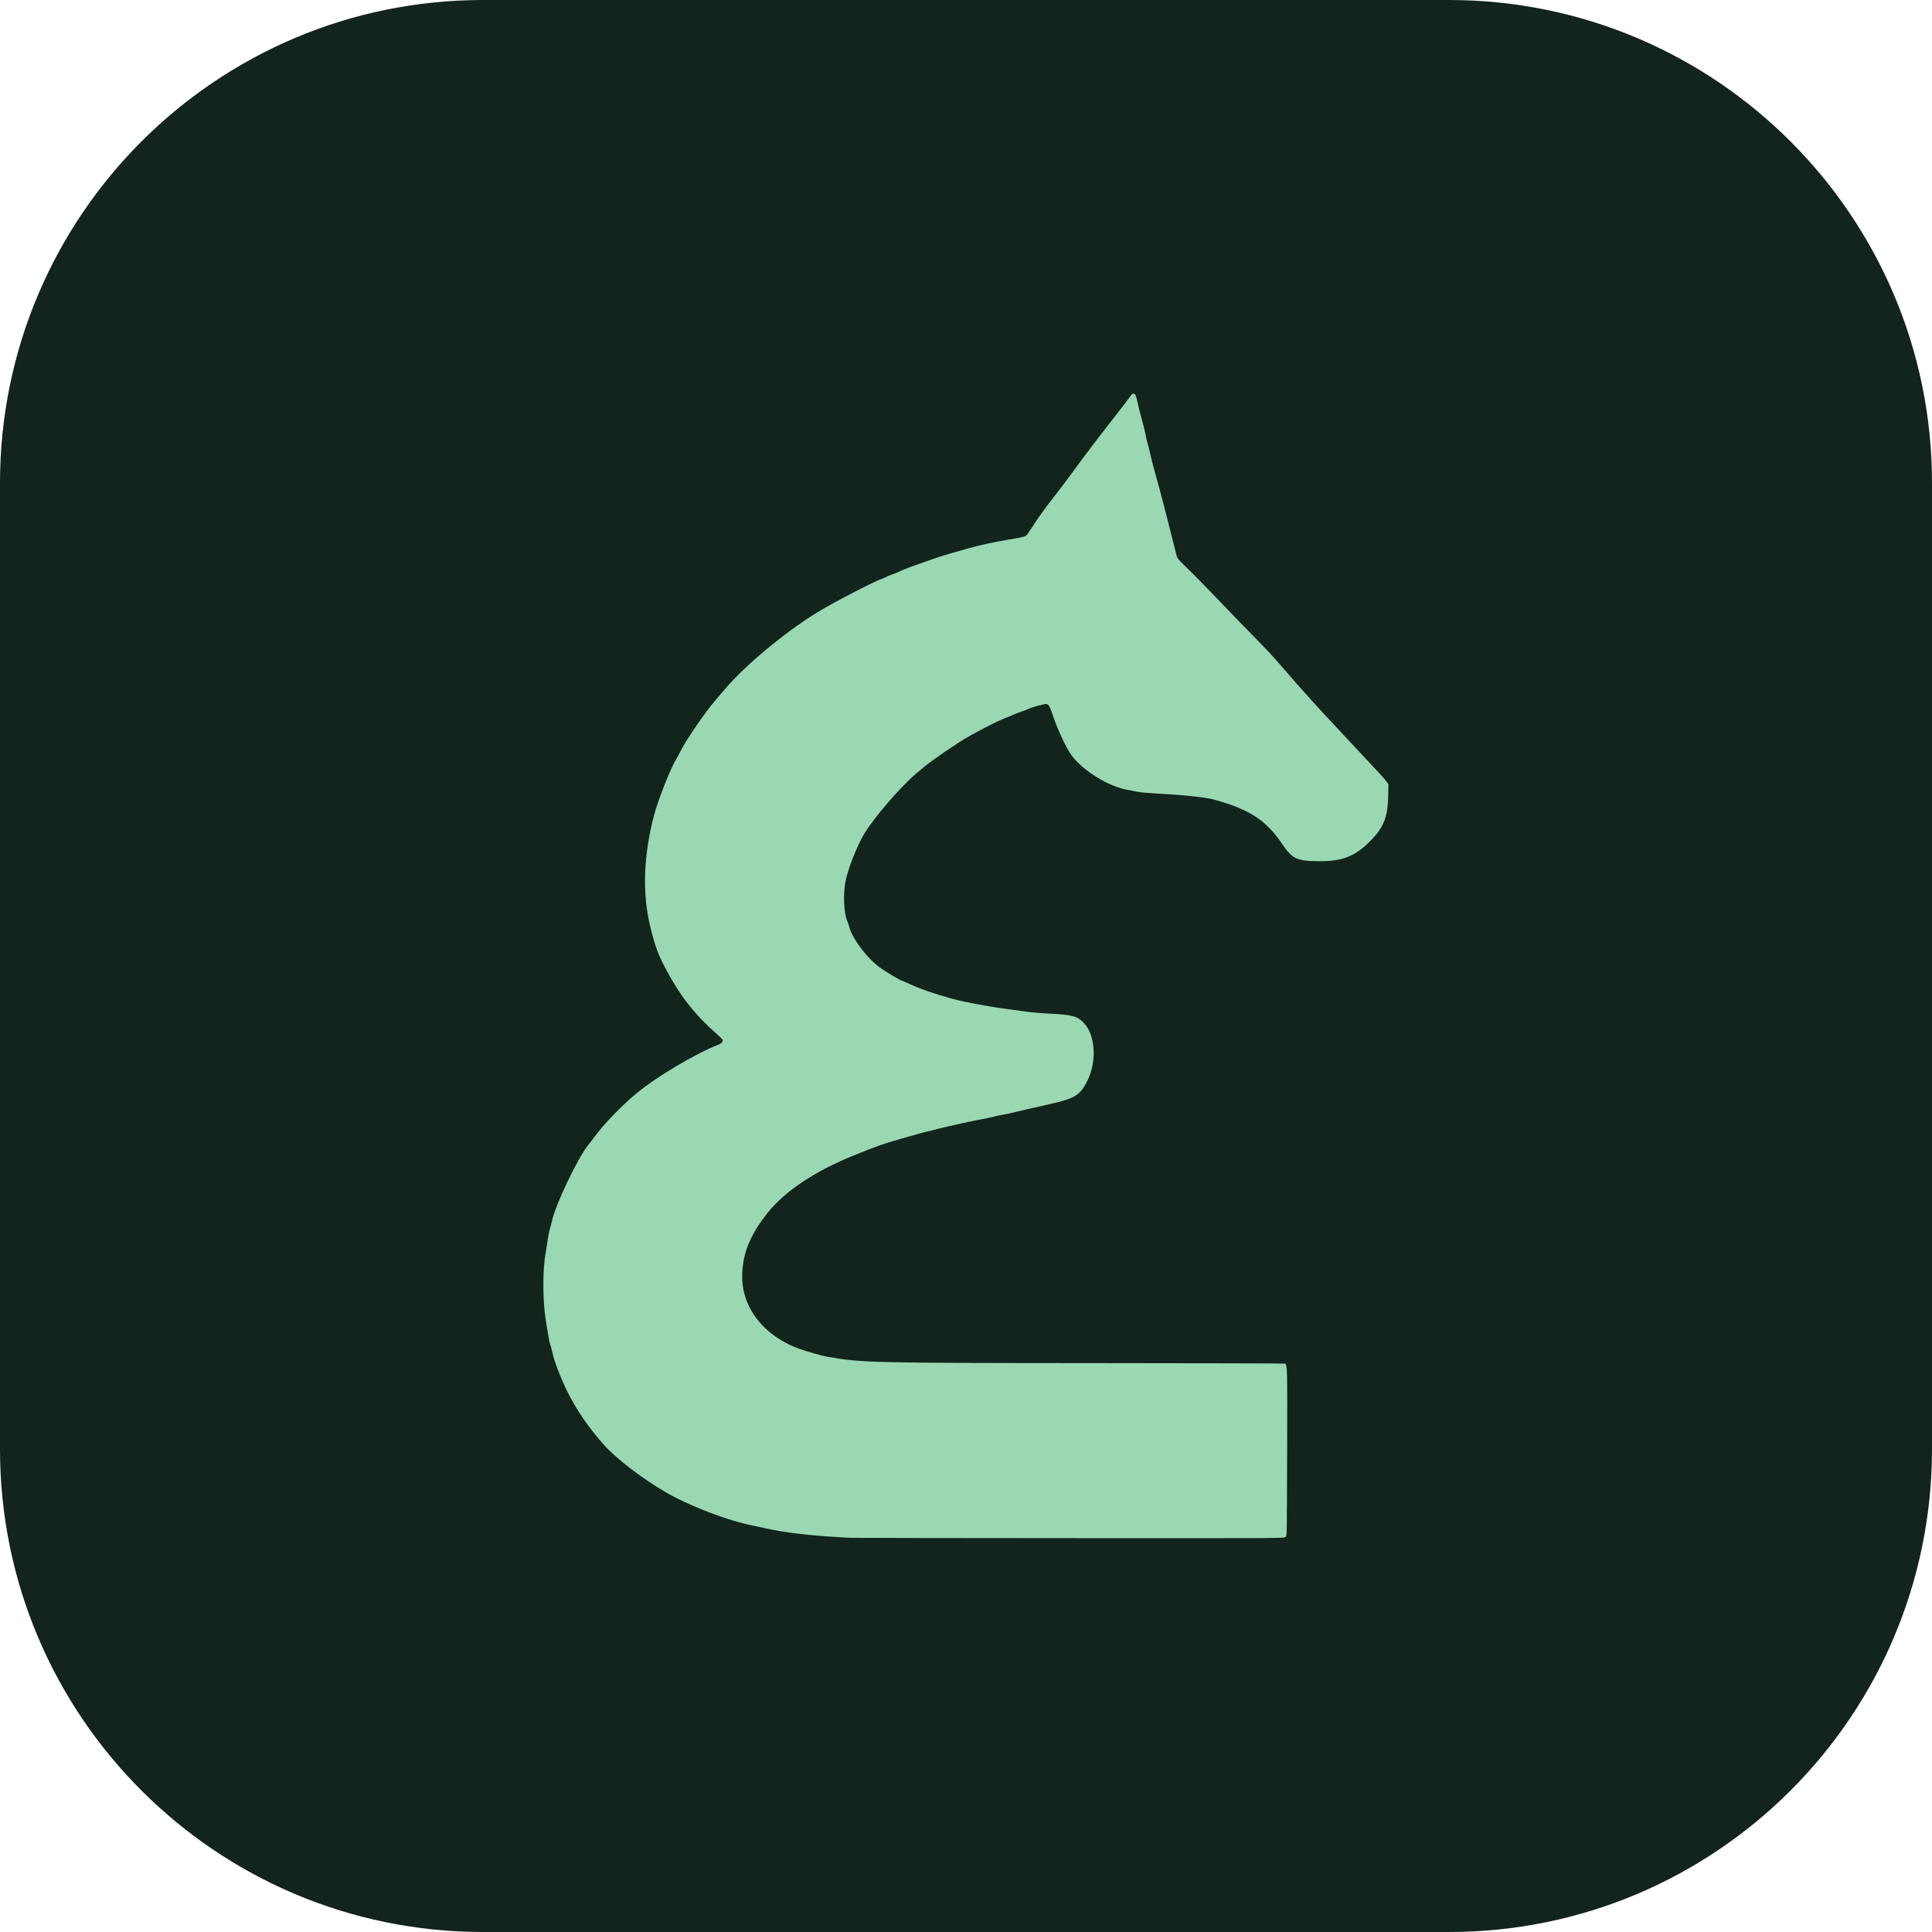
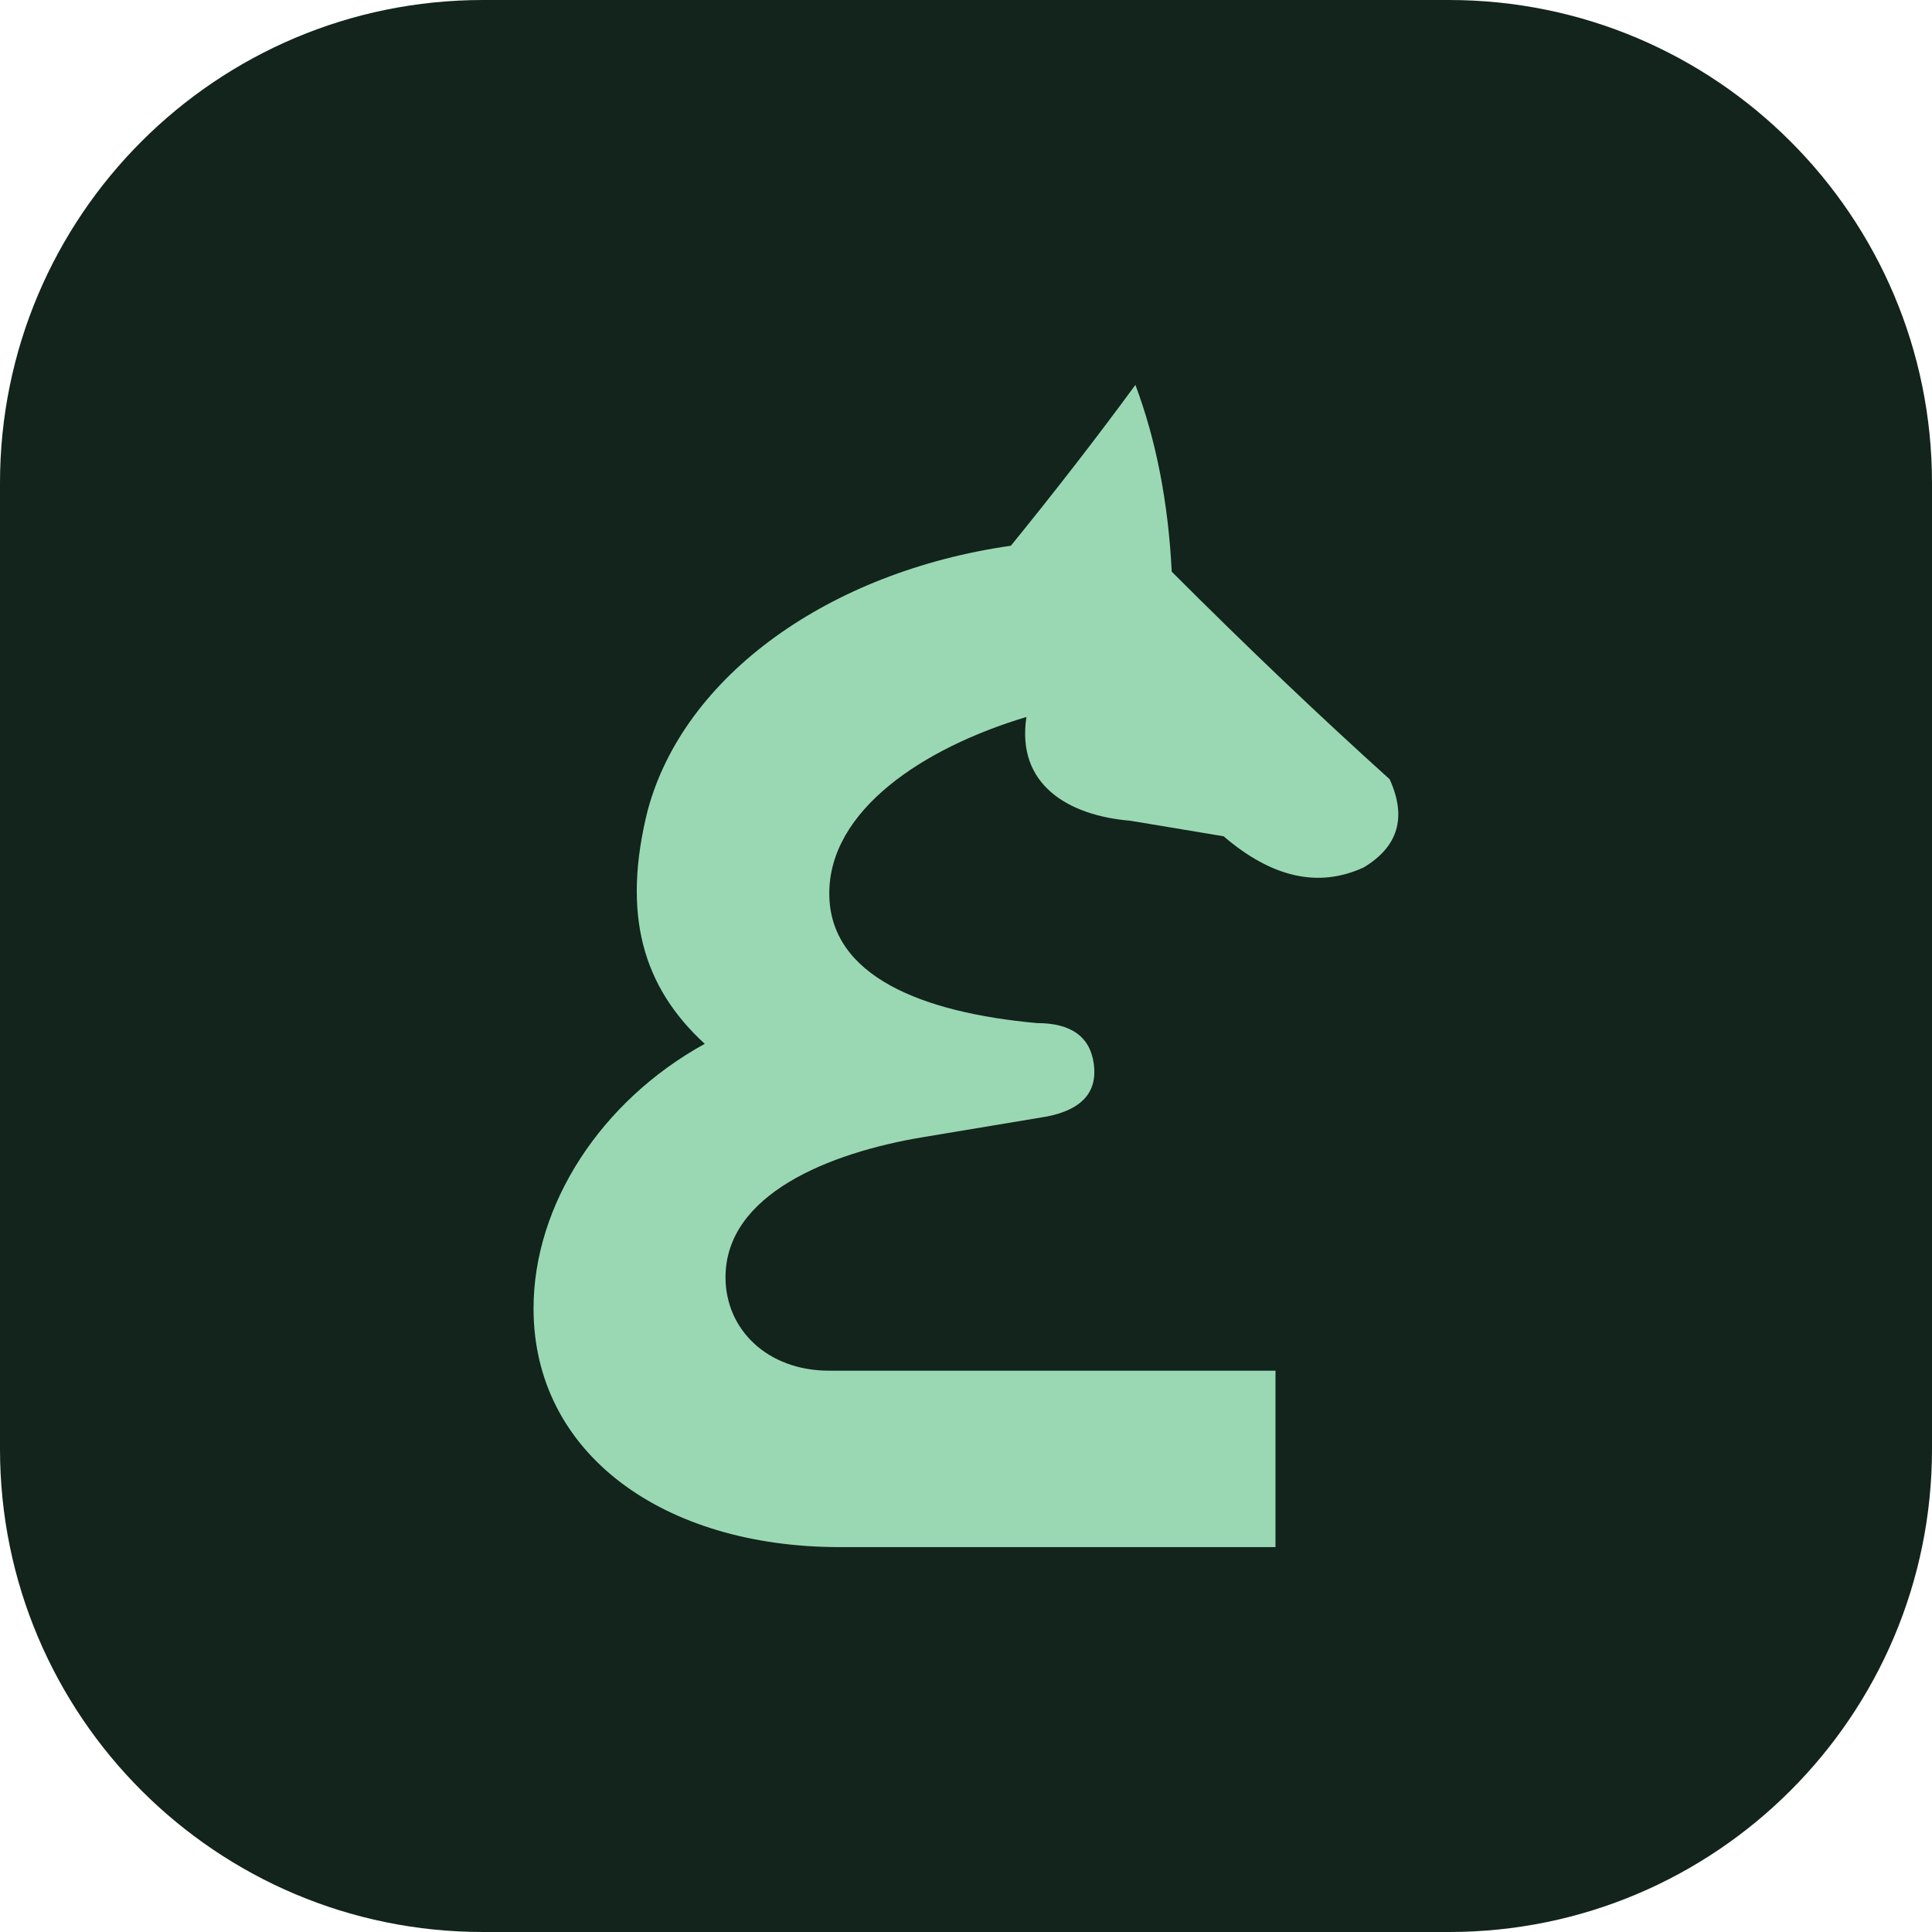
<svg xmlns="http://www.w3.org/2000/svg" viewBox="0 0 32 32">
  <rect width="32" height="32" rx="8" fill="#12241b" />
-   <svg x="5" y="5" width="22" height="22" viewBox="-136 -136 1967 1967">
-     <path fill="#9ad8b4" d="M676.0 1694.3C618.2 1691.3 580.6 1687.0 550.0 1680.1C542.9 1678.5 534.8 1676.7 532.0 1676.2C494.1 1668.8 437.1 1646.9 401.5 1626.0C366.9 1605.7 330.4 1577.7 312.5 1557.9C289.1 1532.0 270.3 1504.6 256.3 1476.0C246.9 1456.8 237.5 1432.1 235.0 1420.0C234.2 1416.4 232.9 1411.5 232.1 1409.1C231.2 1406.7 229.8 1400.4 229.0 1395.1C228.1 1389.8 226.5 1380.3 225.5 1374.0C220.5 1344.7 220.3 1297.6 225.0 1272.4C225.8 1267.9 227.2 1259.4 228.0 1253.4C228.8 1247.4 230.3 1239.7 231.4 1236.3C232.5 1232.9 233.7 1228.4 234.1 1226.3C238.3 1203.4 272.6 1131.3 288.4 1112.2C291.0 1109.0 294.8 1104.0 297.0 1101.0C310.4 1082.4 336.7 1055.1 359.0 1036.5C388.4 1011.9 447.0 977.2 481.2 963.8C483.9 962.8 485.9 961.2 486.7 959.5C487.9 956.9 487.7 956.6 480.0 949.7C446.2 919.7 426.0 894.4 404.6 855.0C391.7 831.3 387.3 819.4 379.9 789.0C367.9 739.3 369.8 684.1 385.6 624.0C391.8 600.6 410.5 553.5 419.0 540.1C420.2 538.1 423.0 532.9 425.2 528.5C433.2 512.5 461.8 470.8 476.4 454.0C479.5 450.4 485.2 443.7 489.2 439.0C519.0 403.4 579.3 353.1 626.8 324.1C652.1 308.6 711.9 277.6 724.2 273.6C727.1 272.6 729.7 271.5 730.0 271.0C730.3 270.5 733.6 269.2 737.3 267.9C741.0 266.7 746.1 264.7 748.7 263.4C754.5 260.5 764.1 256.8 790.0 247.8C813.3 239.6 814.2 239.4 851.0 229.0C867.9 224.2 886.0 220.3 911.0 216.0C935.5 211.8 936.1 211.6 939.1 207.2C940.4 205.2 946.0 196.8 951.5 188.5C956.9 180.2 967.2 166.2 974.3 157.2C981.4 148.3 995.0 130.3 1004.6 117.2C1024.7 89.6 1042.8 65.9 1068.6 32.9C1078.7 19.9 1088.5 7.2 1090.2 4.7C1095.5 -3.0 1098.4 -1.7 1100.8 9.5C1103.0 19.9 1106.4 33.3 1109.6 44.5C1111.1 50.0 1112.9 57.4 1113.5 61.0C1114.1 64.6 1115.2 69.5 1116.0 72.0C1116.8 74.5 1118.4 80.3 1119.4 85.0C1123.2 101.8 1125.2 109.4 1133.4 138.5C1135.1 144.6 1137.6 154.0 1139.0 159.5C1141.5 169.5 1142.8 174.8 1146.5 189.0C1147.6 193.1 1149.3 199.9 1150.3 204.0C1154.2 219.4 1157.8 233.7 1159.2 239.0C1160.6 244.2 1161.6 245.4 1176.0 259.3C1184.5 267.4 1205.7 289.0 1223.1 307.3C1240.6 325.6 1264.4 350.2 1276.1 362.0C1287.8 373.8 1300.8 387.6 1305.1 392.6C1331.1 422.6 1346.3 439.9 1356.0 450.5C1362.0 457.1 1368.9 464.8 1371.4 467.5C1373.8 470.2 1388.3 485.8 1403.5 502.0C1461.6 564.0 1467.4 570.2 1470.1 574.2L1473.0 578.4L1472.8 593.9C1472.2 627.7 1466.2 642.8 1444.4 664.2C1422.8 685.4 1404.6 692.4 1370.5 692.3C1337.6 692.2 1330.7 689.0 1315.5 666.5C1291.8 631.4 1267.0 615.4 1214.5 601.0C1202.0 597.6 1167.3 594.0 1128.5 592.0C1117.2 591.4 1104.9 590.3 1101.0 589.4C1097.2 588.6 1090.4 587.3 1086.0 586.5C1058.3 581.5 1021.1 558.5 1004.0 535.8C995.9 525.0 982.3 495.7 974.9 473.0C970.8 460.3 968.9 458.3 962.4 460.0C960.5 460.5 955.6 461.8 951.5 462.8C947.4 463.8 942.2 465.6 940.0 466.7C937.8 467.8 933.0 469.7 929.3 470.8C925.7 472.0 920.5 474.0 917.8 475.3C915.2 476.6 911.2 478.3 909.0 479.0C897.3 482.8 854.6 504.9 838.0 515.8C803.7 538.3 791.8 546.9 774.0 562.2C749.2 583.6 711.9 626.9 696.9 651.5C686.2 669.2 672.5 703.9 669.0 722.5C665.4 741.1 666.6 769.2 671.5 780.5C672.5 782.9 673.9 786.9 674.5 789.2C679.1 806.7 699.7 834.4 718.9 849.0C726.4 854.6 750.1 869.0 752.0 869.0C752.3 869.0 757.4 871.2 763.4 873.9C780.2 881.6 799.9 888.5 827.0 896.0C844.3 900.8 882.9 908.0 911.0 911.6C917.0 912.4 928.3 913.9 936.0 915.0C943.7 916.1 959.2 917.5 970.5 918.0C1004.1 919.6 1011.8 921.6 1021.4 931.2C1039.2 949.0 1041.8 989.0 1027.0 1018.0C1016.0 1039.4 1009.0 1043.6 970.0 1052.4C947.7 1057.4 928.8 1061.7 917.0 1064.6C911.5 1065.9 904.1 1067.5 900.5 1068.0C896.9 1068.6 891.8 1069.8 889.2 1070.5C886.5 1071.3 881.6 1072.4 878.2 1073.0C861.9 1075.8 818.8 1085.2 804.5 1089.0C798.7 1090.6 792.0 1092.3 789.5 1092.8C784.8 1093.8 780.8 1094.9 750.0 1103.7C724.7 1110.9 715.4 1114.2 678.5 1129.2C623.5 1151.6 579.6 1180.9 554.5 1212.1C527.4 1245.8 516.0 1274.2 516.1 1308.0C516.1 1354.6 549.2 1396.1 601.0 1414.5C613.1 1418.8 632.8 1424.4 641.0 1425.9C692.6 1435.1 702.8 1435.4 1039.7 1435.6C1193.0 1435.7 1319.1 1436.0 1319.9 1436.3C1323.3 1437.6 1323.4 1443.6 1323.1 1554.5C1322.6 1706.4 1322.9 1690.6 1320.5 1693.0C1318.5 1695.0 1317.3 1695.0 1000.2 1694.8C825.2 1694.7 679.3 1694.5 676.0 1694.3Z" />
+   <svg x="5" y="5" width="22" height="22" viewBox="0 0 256 256">
+     <path fill="#9ad8b4" d="M187.65 240V206H101.65C89.65 206 81.65 198 81.65 188C81.65 172 101.65 164 119.65 161L143.65 157Q153.65 155 152.65 147Q151.65 139 141.65 139C119.65 137 101.65 130 101.65 114C101.65 98 119.65 86 139.65 80C137.65 93 147.65 99 159.65 100L177.65 103Q191.65 115 204.65 109Q214.65 103 209.65 92Q189.65 74 167.65 52Q166.65 32 160.65 16Q149.65 31 136.65 47C101.65 52 73.65 72 66.65 98C61.65 118 65.65 132 77.65 143C57.65 154 44.65 174 44.65 194C44.65 222 69.65 240 103.65 240Z" />
  </svg>
</svg>
